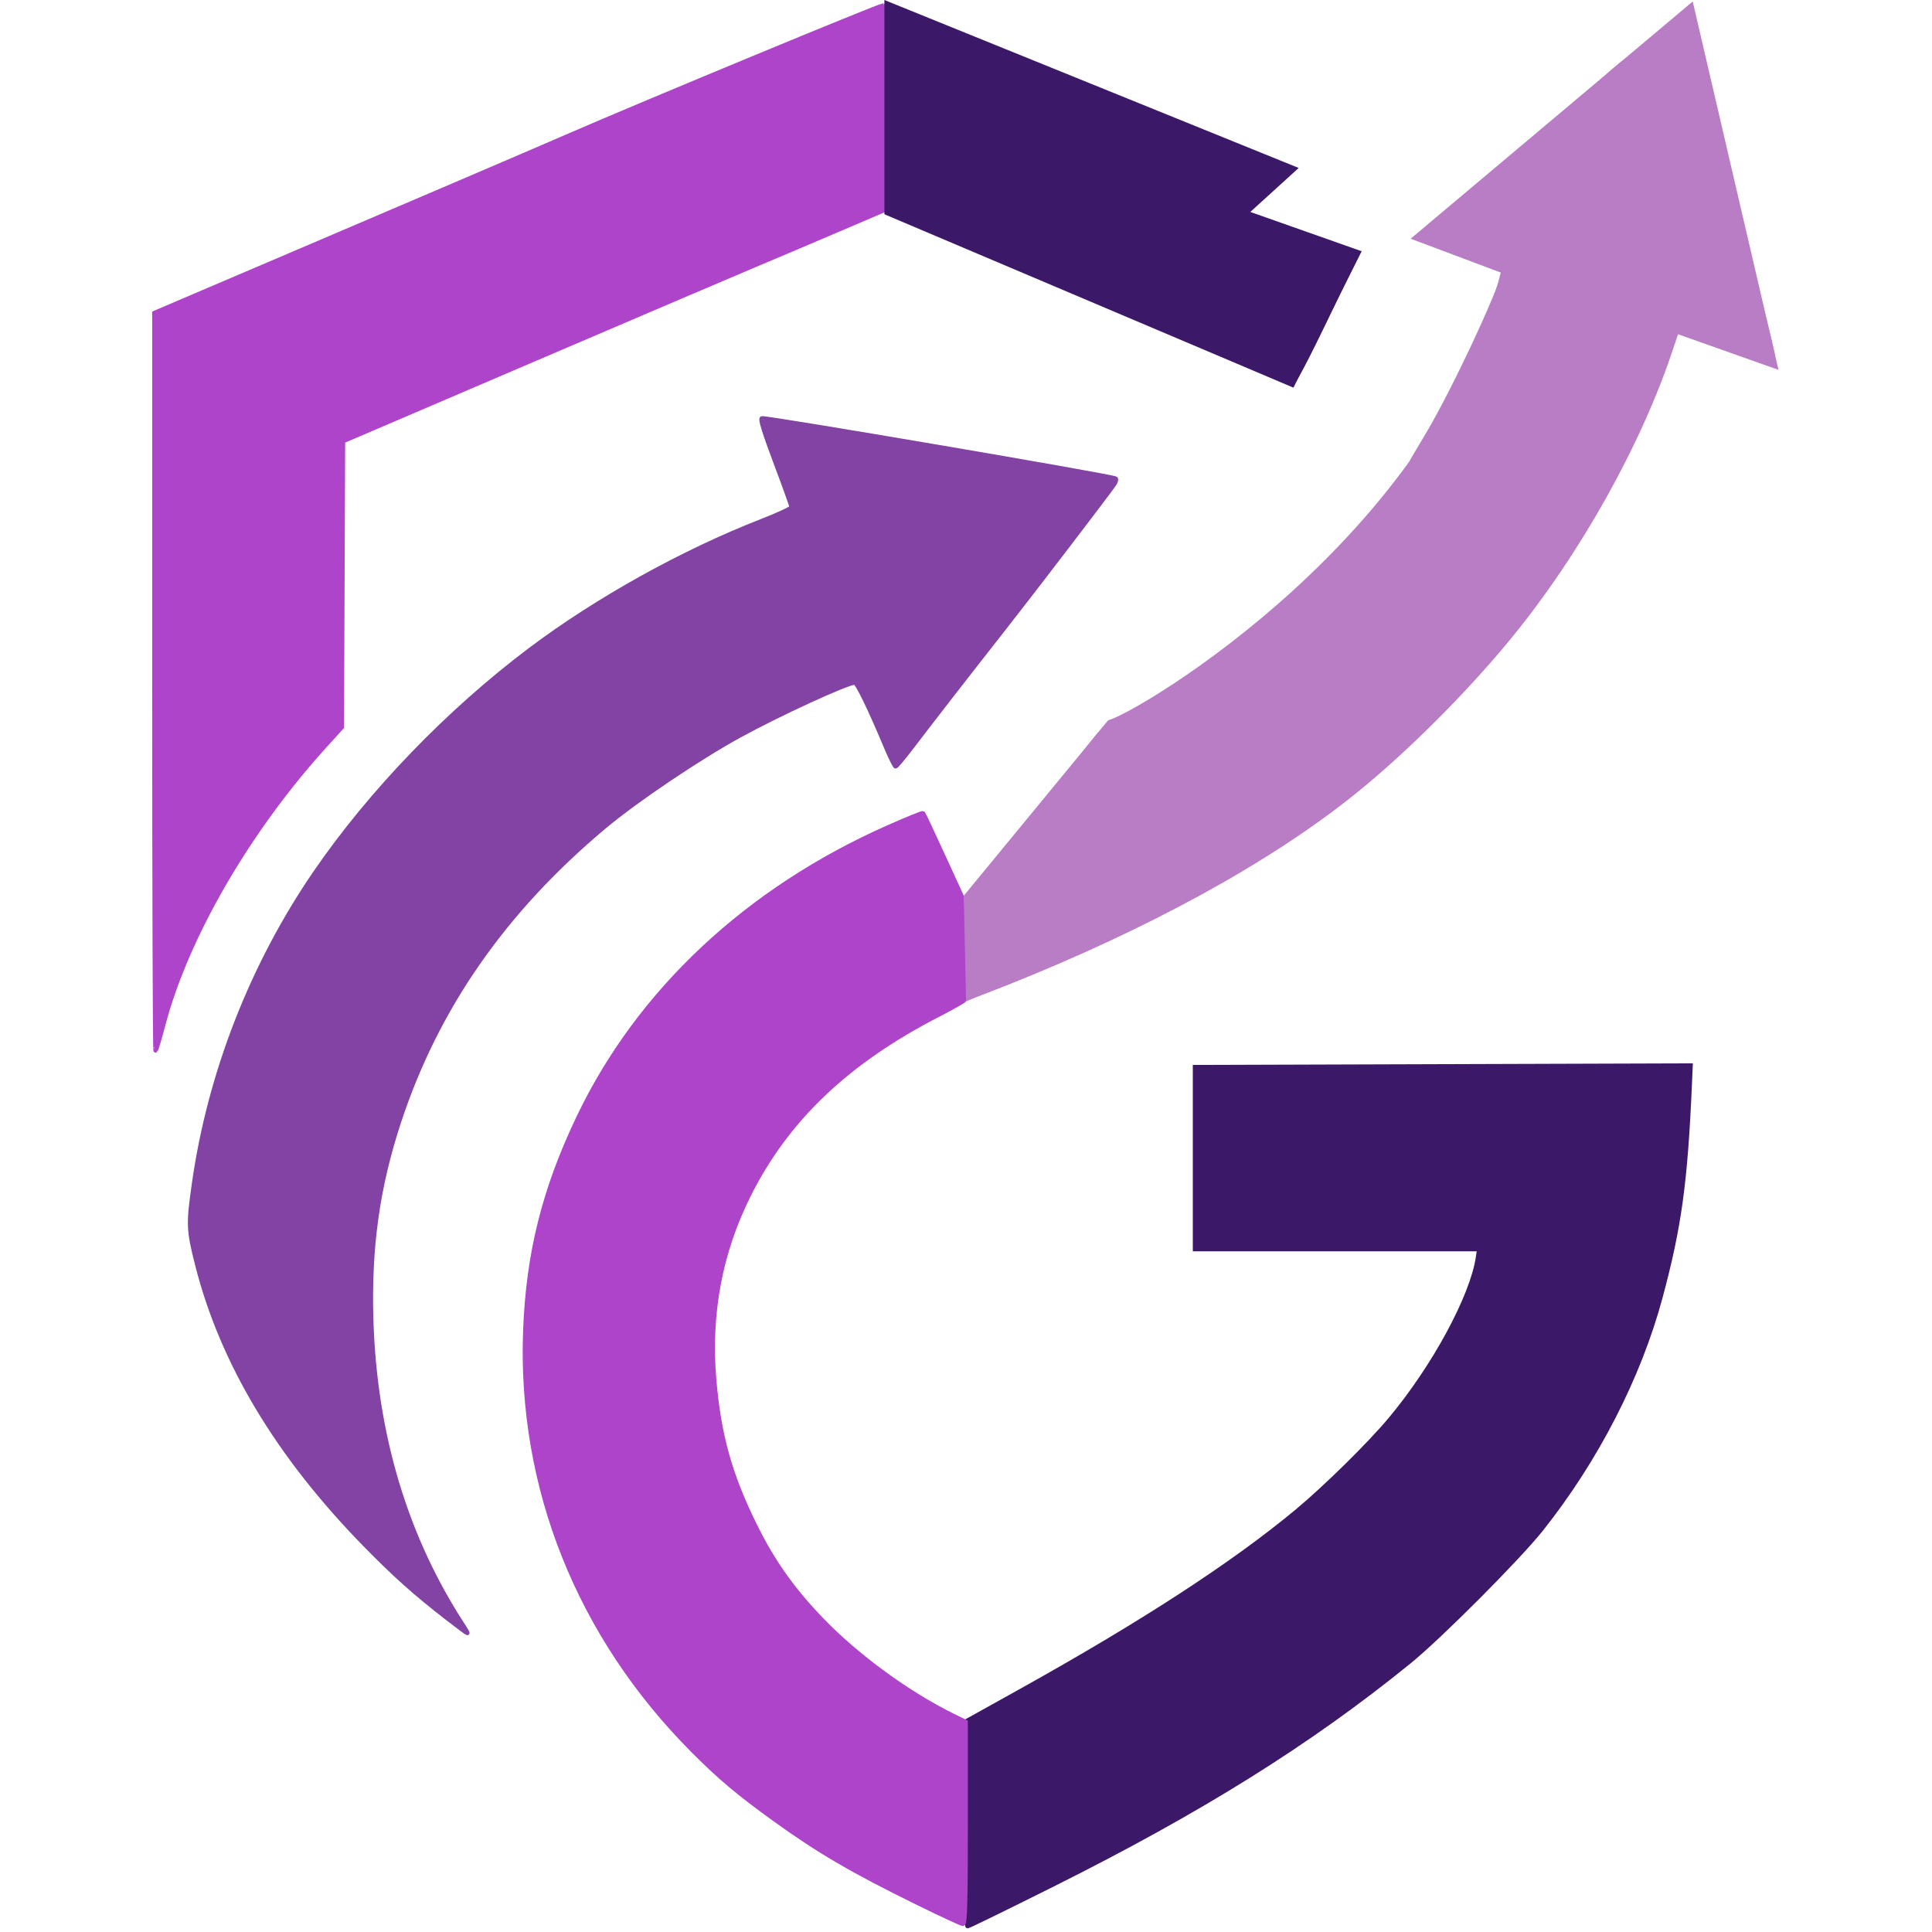
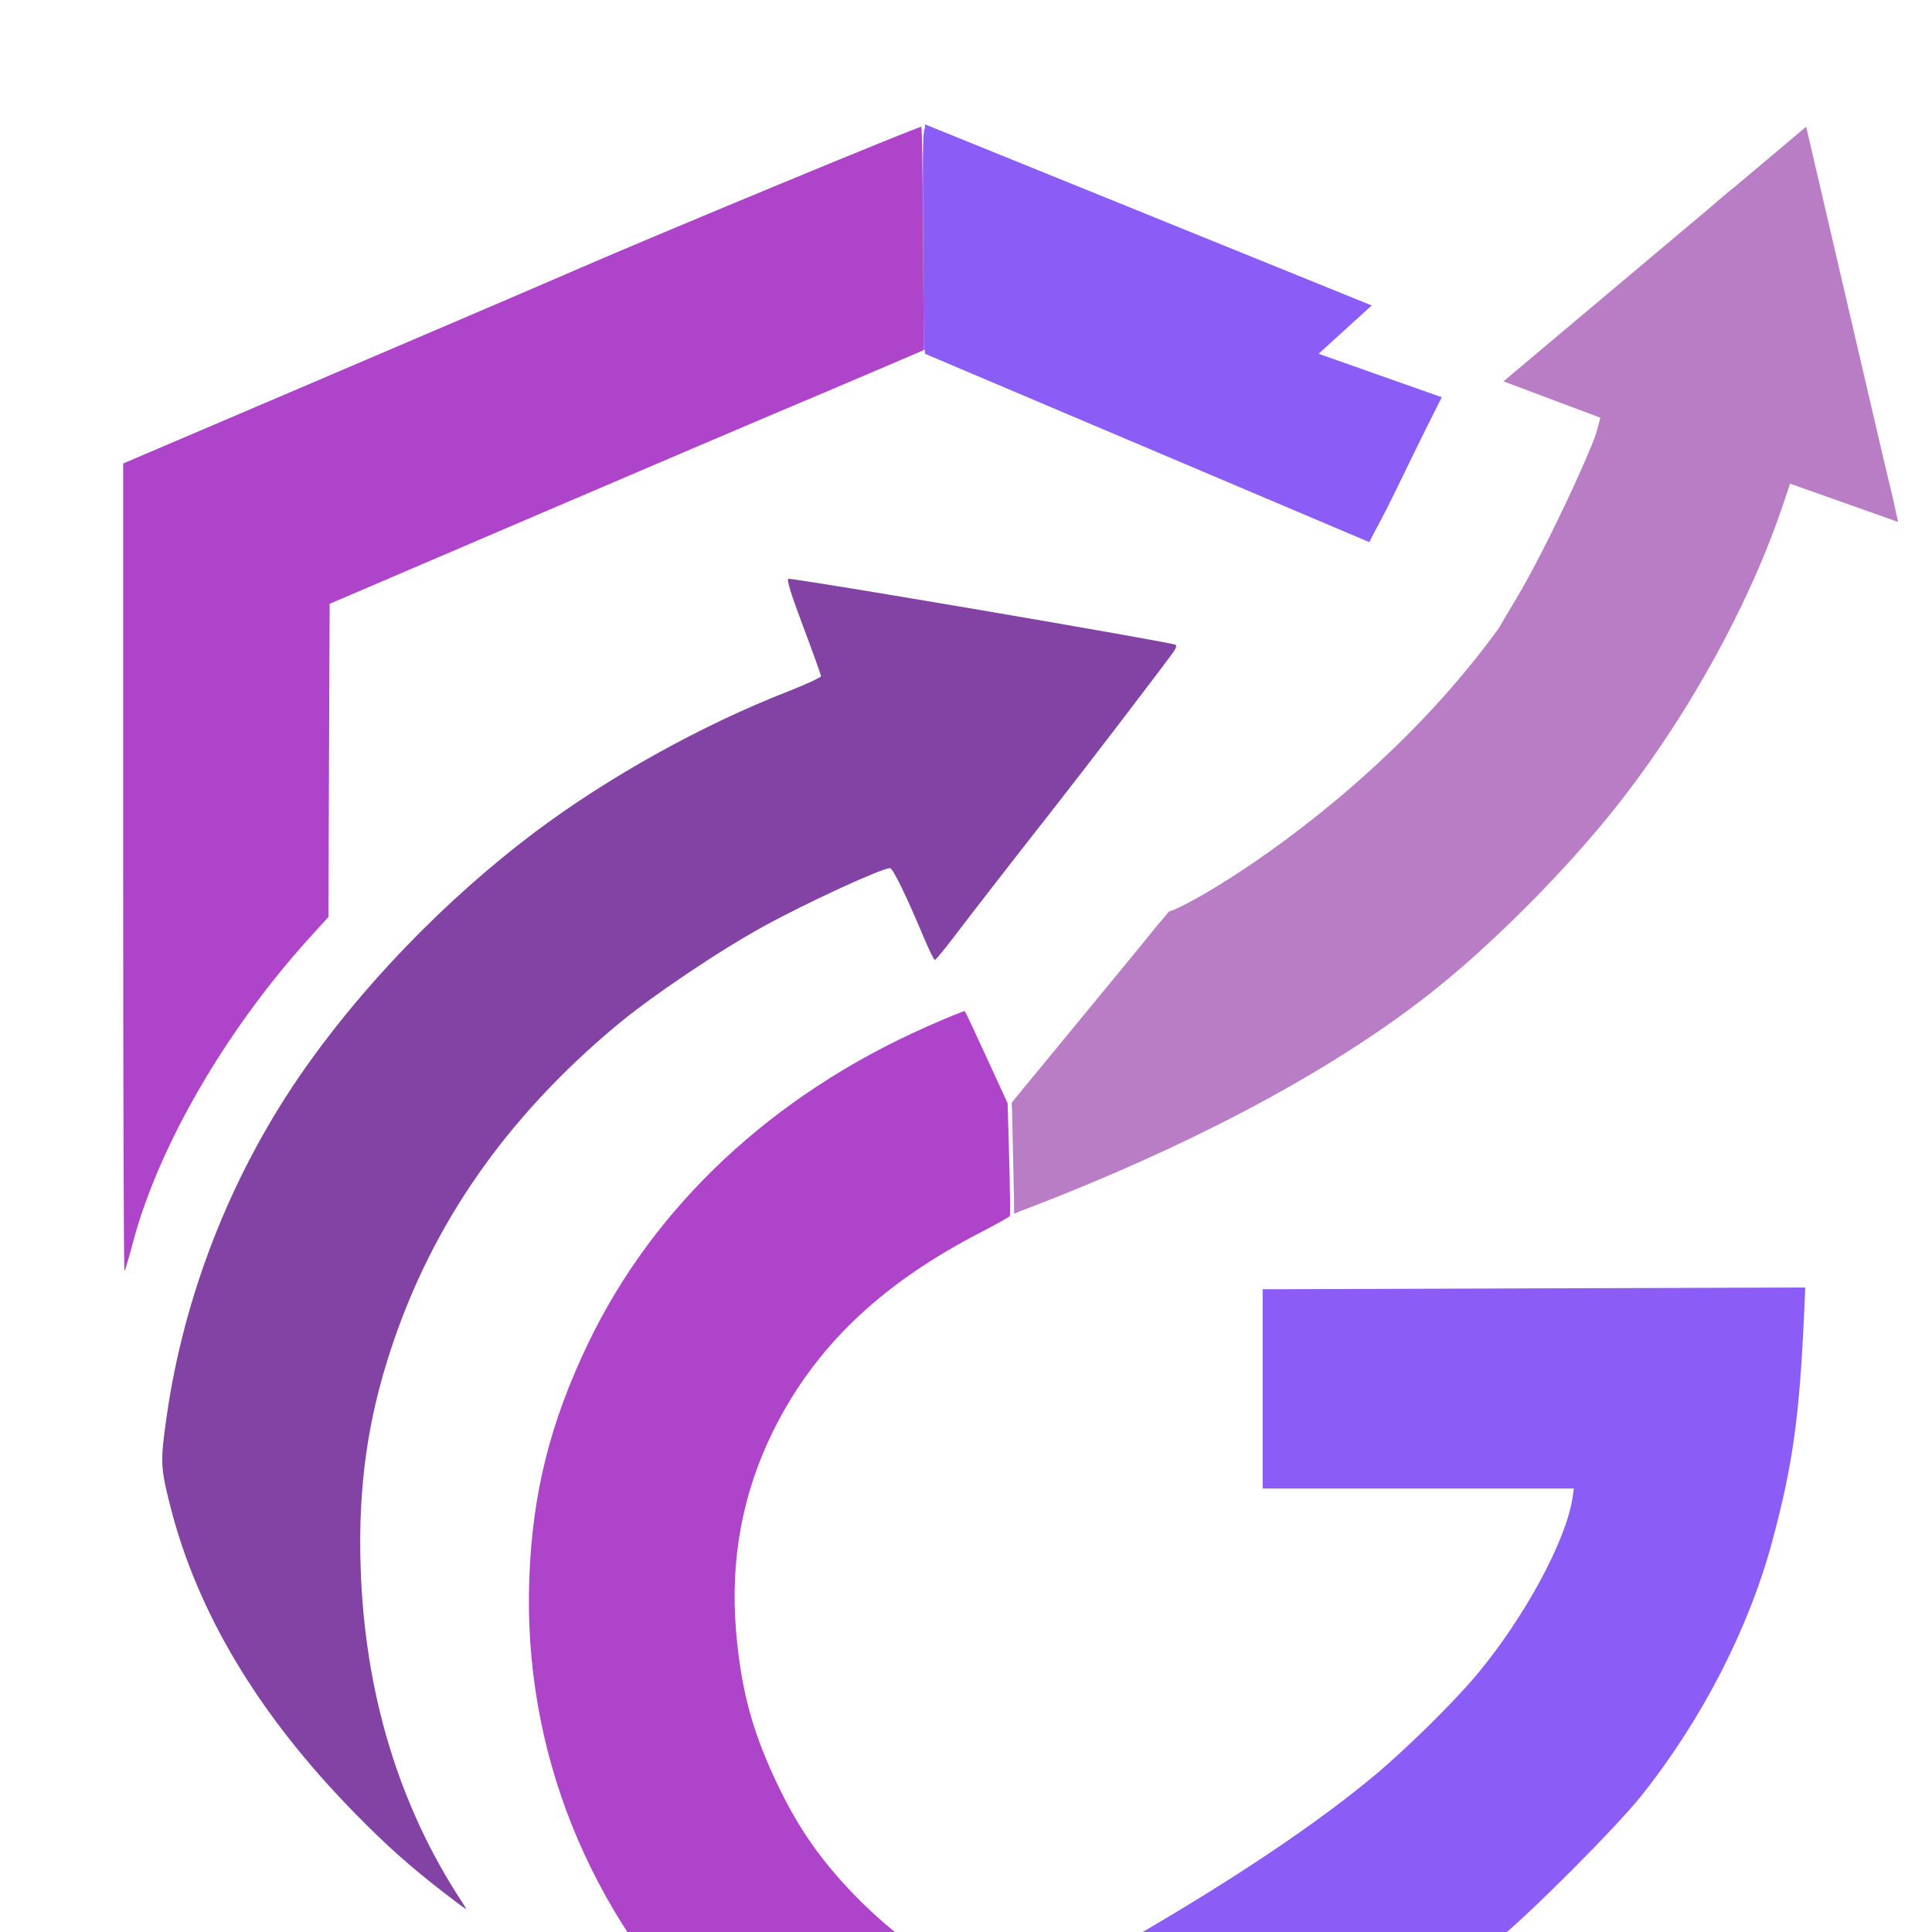
- <svg xmlns="http://www.w3.org/2000/svg" width="32" height="32" viewBox="0 0 369 438" fill="none">
-   <path d="M184.421 413.497V390.317L196.796 383.432C224.457 368.04 245.026 354.67 259.421 342.723C265.979 337.28 275.955 327.462 280.723 321.756C290.639 309.89 299.267 293.943 300.581 285.053L300.858 283.178H268.639H236.421V262.553V241.928L292.592 241.747L348.762 241.566L348.58 245.747C347.602 268.145 346.219 278.175 341.906 294.178C337.049 312.193 327.397 330.967 314.915 346.678C309.689 353.255 291.892 371.106 284.921 376.762C262.343 395.082 237.858 410.39 204.235 427.207C193.821 432.416 185.103 436.678 184.86 436.678C184.614 436.678 184.421 426.495 184.421 413.497Z" fill="#3C1868" stroke="#3C1868" />
-   <path d="M173.671 431.459C158.665 424.083 151.31 419.79 141.171 412.49C132.955 406.573 128.757 403.046 122.671 396.942C96.733 370.928 83.257 337.214 84.59 301.678C85.248 284.134 88.893 269.573 96.717 253.23C110.372 224.709 134.955 201.697 166.868 187.563C171.101 185.688 174.654 184.244 174.762 184.353C174.871 184.462 176.909 188.798 179.289 193.99L183.619 203.428L183.942 214.928C184.12 221.253 184.176 226.593 184.068 226.795C184.068 226.864 181.428 228.413 178.44 229.941C157.589 240.606 143.775 253.755 135.13 271.168C128.731 284.054 126.149 297.913 127.395 312.678C128.468 325.399 130.974 334.357 136.695 345.928C140.75 354.129 145.239 360.447 151.921 367.36C159.879 375.593 171.419 384.009 181.584 388.995L184.421 390.386V413.282C184.421 431.279 184.287 436.173 183.796 436.153C183.452 436.14 178.896 434.027 173.671 431.459Z" fill="#AE44C9" stroke="#AE44C9" />
-   <path d="M185 214.242C184.903 208.018 184.625 203.948 184.5 203.742C184.374 203.536 185.128 203.742 185.5 203.742C186.238 203.742 190.205 197.318 199.823 185.188C203.206 180.919 206.986 176.19 208.222 174.678C209.459 173.166 211.813 170.185 213.455 168.053C215.098 165.921 216.811 164.178 217.263 164.178C218.218 164.178 230.211 157.983 234.215 155.421C235.714 154.462 237.126 153.678 240.013 151.678C240.396 151.678 242.618 150.07 246.921 146.677C247.609 146.135 248.426 145.688 248.738 145.685C249.05 145.681 250.078 144.834 251.023 143.803C251.969 142.772 253.964 140.82 255.456 139.464C262.644 132.939 273.022 122.502 275.171 119.637C275.721 118.904 277.171 116.988 278.394 115.38C280.769 112.255 285.421 105.358 285.421 104.962C285.421 104.83 286.962 102.181 288.845 99.075C295.398 88.269 307.662 61.692 306.577 60.651C306.354 60.437 303.696 59.447 300.671 58.452C291.783 55.529 287.921 54.072 287.921 53.639C287.921 52.673 295.159 46.178 296.236 46.178C296.49 46.178 297.264 45.56 297.956 44.803C300.164 42.39 305.511 37.923 306.017 38.067C306.286 38.144 306.613 37.801 306.743 37.306C306.872 36.81 307.736 35.96 308.662 35.416C311.065 34.006 319.3 27.215 319.62 26.38C319.768 25.993 320.153 25.678 320.477 25.678C320.8 25.678 321.762 25 322.617 24.17C328.934 18.04 332.516 14.837 334.671 13.392C336.046 12.47 338.521 10.453 340.171 8.909C341.821 7.366 343.919 6.344 345 4.742C348.348 2.204 345.769 4.082 346.655 3.406C348.579 1.939 348.921 1.89 348.921 3.084C348.921 3.582 349.404 5.776 349.994 7.959C350.585 10.142 351.246 12.94 351.464 14.178C352.107 17.834 358.624 44.86 366.696 77.344C367.095 78.947 367.421 80.565 367.421 80.938C367.421 81.75 364.379 80.77 353.498 76.454C349.552 74.889 346.242 73.69 346.142 73.791C346.041 73.892 345.299 75.993 344.492 78.461C337.387 100.204 323.443 125.195 307.686 144.428C297.646 156.685 284.003 170.3 272.471 179.576C252.879 195.334 225.388 210.204 194 222.742C191.147 223.881 186.237 225.751 185 226.242L185 224.742L185 214.242Z" fill="#B97DC6" stroke="#B97DC6" />
-   <path d="M286.28 53.953L348.949 1.242L368 83.07L344.5 74.742L341 80.242L320.5 112.742L236.5 191.742L201 217.742L191.5 223.242L185 226.242L184.5 203.242L217 163.742C224.41 161.586 291.294 121.724 306.334 61.483L286.28 53.953Z" fill="#B97DC6" stroke="#B97DC6" />
-   <path d="M251.25 83.906C247.675 82.387 241.938 79.953 238.5 78.497C235.062 77.042 227.75 73.877 222.25 71.466C216.75 69.054 201.9 62.643 189.25 57.22L166.25 47.36L166.12 24.245C165.997 2.361 166.036 1.148 166.87 1.458C167.354 1.637 177.475 5.755 189.361 10.609C209.578 18.865 210.953 19.505 210.695 20.533C210.323 22.016 211.264 22.499 212.126 21.268C212.802 20.302 213.072 20.377 222.376 24.111C227.633 26.22 231.837 28.1 231.721 28.29C231.457 28.716 233.375 29.982 234.851 30.357C235.457 30.51 236.019 30.446 236.101 30.213C236.183 29.98 240.75 31.574 246.25 33.754C251.75 35.934 256.531 37.723 256.875 37.73C258.175 37.756 257.35 38.744 252.241 43.273C249.348 45.838 247.052 48.148 247.138 48.404C247.223 48.66 252.683 50.708 259.271 52.955C265.86 55.201 271.635 57.187 272.106 57.367C272.859 57.656 272.658 58.341 270.426 63.094C263.201 78.479 258.995 86.739 258.404 86.705C258.044 86.684 254.825 85.425 251.25 83.906Z" fill="#3C1868" stroke="#3C1868" />
-   <path d="M0.5 154.687V70.964L9.125 67.278C13.868 65.251 24.725 60.619 33.25 56.985C58.029 46.424 87.187 33.937 94.5 30.754C111.2 23.487 164.908 1.242 165.753 1.242C165.883 1.242 166.048 11.648 166.12 24.367L166.25 47.492L154.5 52.514C148.038 55.277 140.079 58.652 136.813 60.014C133.548 61.377 111.16 70.934 87.063 81.252L43.25 100.014L43.122 132.429L42.993 164.843L39.072 169.168C21.688 188.34 7.709 212.504 2.475 232.426C1.69 235.415 0.925 237.984 0.774 238.135C0.623 238.285 0.5 200.733 0.5 154.687Z" fill="#AE44C9" stroke="#AE44C9" />
-   <path d="M67.007 366.932C59.683 361.266 54.961 357.05 48.229 350.163C28.489 329.966 15.844 308.869 10.245 286.79C8.209 278.761 8.165 277.632 9.523 268.141C13.072 243.338 22.628 218.838 36.886 197.992C49.423 179.662 67.135 161.282 85.75 147.283C100.853 135.926 120.272 125.128 138.108 118.168C141.88 116.696 144.969 115.267 144.971 114.992C144.974 114.717 143.32 110.105 141.296 104.742C138.821 98.184 137.818 94.944 138.233 94.845C139.255 94.601 217.937 108.012 218.441 108.516C218.59 108.665 218.466 109.181 218.166 109.662C217.338 110.987 200.168 133.456 193.268 142.242C184.851 152.96 176.567 163.625 172.394 169.117C170.46 171.661 168.727 173.742 168.544 173.742C168.361 173.742 167.338 171.661 166.274 169.117C162.68 160.536 159.859 154.742 159.275 154.742C157.561 154.742 142.231 161.788 133.25 166.703C123.91 171.814 109.711 181.382 102.5 187.423C79.723 206.506 64.488 228.395 55.945 254.312C51.089 269.04 49.16 282.809 49.656 299.191C50.448 325.369 57.553 348.884 70.709 368.867C71.207 369.623 71.533 370.236 71.433 370.228C71.332 370.219 69.341 368.737 67.007 366.932Z" fill="#8243A5" stroke="#8243A5" />
-   <path d="M259 38.242L166.5 0.742V48.242L258.5 87.242L273.5 57.242L248 48.242L259 38.242Z" fill="#3C1868" stroke="#3C1868" />
+ <svg xmlns="http://www.w3.org/2000/svg" width="32" height="32" viewBox="0 0 32 32" fill="none">
+   <rect width="32" height="32" fill="transparent" />
+   <g transform="translate(2, 2) scale(0.08)">
+     <path d="M184.421 413.497V390.317L196.796 383.432C224.457 368.04 245.026 354.67 259.421 342.723C265.979 337.28 275.955 327.462 280.723 321.756C290.639 309.89 299.267 293.943 300.581 285.053L300.858 283.178H268.639H236.421V262.553V241.928L292.592 241.747L348.762 241.566L348.58 245.747C347.602 268.145 346.219 278.175 341.906 294.178C337.049 312.193 327.397 330.967 314.915 346.678C309.689 353.255 291.892 371.106 284.921 376.762C262.343 395.082 237.858 410.39 204.235 427.207C193.821 432.416 185.103 436.678 184.86 436.678C184.614 436.678 184.421 426.495 184.421 413.497Z" fill="#8B5CF6" />
+     <path d="M173.671 431.459C158.665 424.083 151.31 419.79 141.171 412.49C132.955 406.573 128.757 403.046 122.671 396.942C96.733 370.928 83.257 337.214 84.59 301.678C85.248 284.134 88.893 269.573 96.717 253.23C110.372 224.709 134.955 201.697 166.868 187.563C171.101 185.688 174.654 184.244 174.762 184.353C174.871 184.462 176.909 188.798 179.289 193.99L183.619 203.428L183.942 214.928C184.12 221.253 184.176 226.593 184.068 226.795C184.068 226.864 181.428 228.413 178.44 229.941C157.589 240.606 143.775 253.755 135.13 271.168C128.731 284.054 126.149 297.913 127.395 312.678C128.468 325.399 130.974 334.357 136.695 345.928C140.75 354.129 145.239 360.447 151.921 367.36C159.879 375.593 171.419 384.009 181.584 388.995L184.421 390.386V413.282C184.421 431.279 184.287 436.173 183.796 436.153C183.452 436.14 178.896 434.027 173.671 431.459Z" fill="#AE44C9" />
+     <path d="M185 214.242C184.903 208.018 184.625 203.948 184.5 203.742C184.374 203.536 185.128 203.742 185.5 203.742C186.238 203.742 190.205 197.318 199.823 185.188C203.206 180.919 206.986 176.19 208.222 174.678C209.459 173.166 211.813 170.185 213.455 168.053C215.098 165.921 216.811 164.178 217.263 164.178C218.218 164.178 230.211 157.983 234.215 155.421C235.714 154.462 237.126 153.678 240.013 151.678C240.396 151.678 242.618 150.07 246.921 146.677C247.609 146.135 248.426 145.688 248.738 145.685C249.05 145.681 250.078 144.834 251.023 143.803C251.969 142.772 253.964 140.82 255.456 139.464C262.644 132.939 273.022 122.502 275.171 119.637C275.721 118.904 277.171 116.988 278.394 115.38C280.769 112.255 285.421 105.358 285.421 104.962C285.421 104.83 286.962 102.181 288.845 99.075C295.398 88.269 307.662 61.692 306.577 60.651C306.354 60.437 303.696 59.447 300.671 58.452C291.783 55.529 287.921 54.072 287.921 53.639C287.921 52.673 295.159 46.178 296.236 46.178C296.49 46.178 297.264 45.56 297.956 44.803C300.164 42.39 305.511 37.923 306.017 38.067C306.286 38.144 306.613 37.801 306.743 37.306C306.872 36.81 307.736 35.96 308.662 35.416C311.065 34.006 319.3 27.215 319.62 26.38C319.768 25.993 320.153 25.678 320.477 25.678C320.8 25.678 321.762 25 322.617 24.17C328.934 18.04 332.516 14.837 334.671 13.392C336.046 12.47 338.521 10.453 340.171 8.909C341.821 7.366 343.919 6.344 345 4.742C348.348 2.204 345.769 4.082 346.655 3.406C348.579 1.939 348.921 1.89 348.921 3.084C348.921 3.582 349.404 5.776 349.994 7.959C350.585 10.142 351.246 12.94 351.464 14.178C352.107 17.834 358.624 44.86 366.696 77.344C367.095 78.947 367.421 80.565 367.421 80.938C367.421 81.75 364.379 80.77 353.498 76.454C349.552 74.889 346.242 73.69 346.142 73.791C346.041 73.892 345.299 75.993 344.492 78.461C337.387 100.204 323.443 125.195 307.686 144.428C297.646 156.685 284.003 170.3 272.471 179.576C252.879 195.334 225.388 210.204 194 222.742C191.147 223.881 186.237 225.751 185 226.242L185 224.742L185 214.242Z" fill="#B97DC6" />
+     <path d="M286.28 53.953L348.949 1.242L368 83.07L344.5 74.742L341 80.242L320.5 112.742L236.5 191.742L201 217.742L191.5 223.242L185 226.242L184.5 203.242L217 163.742C224.41 161.586 291.294 121.724 306.334 61.483L286.28 53.953Z" fill="#B97DC6" />
+     <path d="M251.25 83.906C247.675 82.387 241.938 79.953 238.5 78.497C235.062 77.042 227.75 73.877 222.25 71.466C216.75 69.054 201.9 62.643 189.25 57.22L166.25 47.36L166.12 24.245C165.997 2.361 166.036 1.148 166.87 1.458C167.354 1.637 177.475 5.755 189.361 10.609C209.578 18.865 210.953 19.505 210.695 20.533C210.323 22.016 211.264 22.499 212.126 21.268C212.802 20.302 213.072 20.377 222.376 24.111C227.633 26.22 231.837 28.1 231.721 28.29C231.457 28.716 233.375 29.982 234.851 30.357C235.457 30.51 236.019 30.446 236.101 30.213C236.183 29.98 240.75 31.574 246.25 33.754C251.75 35.934 256.531 37.723 256.875 37.73C258.175 37.756 257.35 38.744 252.241 43.273C249.348 45.838 247.052 48.148 247.138 48.404C247.223 48.66 252.683 50.708 259.271 52.955C265.86 55.201 271.635 57.187 272.106 57.367C272.859 57.656 272.658 58.341 270.426 63.094C263.201 78.479 258.995 86.739 258.404 86.705C258.044 86.684 254.825 85.425 251.25 83.906Z" fill="#8B5CF6" />
+     <path d="M0.5 154.687V70.964L9.125 67.278C13.868 65.251 24.725 60.619 33.25 56.985C58.029 46.424 87.187 33.937 94.5 30.754C111.2 23.487 164.908 1.242 165.753 1.242C165.883 1.242 166.048 11.648 166.12 24.367L166.25 47.492L154.5 52.514C148.038 55.277 140.079 58.652 136.813 60.014C133.548 61.377 111.16 70.934 87.063 81.252L43.25 100.014L43.122 132.429L42.993 164.843L39.072 169.168C21.688 188.34 7.709 212.504 2.475 232.426C1.69 235.415 0.925 237.984 0.774 238.135C0.623 238.285 0.5 200.733 0.5 154.687Z" fill="#AE44C9" />
+     <path d="M67.007 366.932C59.683 361.266 54.961 357.05 48.229 350.163C28.489 329.966 15.844 308.869 10.245 286.79C8.209 278.761 8.165 277.632 9.523 268.141C13.072 243.338 22.628 218.838 36.886 197.992C49.423 179.662 67.135 161.282 85.75 147.283C100.853 135.926 120.272 125.128 138.108 118.168C141.88 116.696 144.969 115.267 144.971 114.992C144.974 114.717 143.32 110.105 141.296 104.742C138.821 98.184 137.818 94.944 138.233 94.845C139.255 94.601 217.937 108.012 218.441 108.516C218.59 108.665 218.466 109.181 218.166 109.662C217.338 110.987 200.168 133.456 193.268 142.242C184.851 152.96 176.567 163.625 172.394 169.117C170.46 171.661 168.727 173.742 168.544 173.742C168.361 173.742 167.338 171.661 166.274 169.117C162.68 160.536 159.859 154.742 159.275 154.742C157.561 154.742 142.231 161.788 133.25 166.703C123.91 171.814 109.711 181.382 102.5 187.423C79.723 206.506 64.488 228.395 55.945 254.312C51.089 269.04 49.16 282.809 49.656 299.191C50.448 325.369 57.553 348.884 70.709 368.867C71.207 369.623 71.533 370.236 71.433 370.228C71.332 370.219 69.341 368.737 67.007 366.932Z" fill="#8243A5" />
+     <path d="M259 38.242L166.5 0.742V48.242L258.5 87.242L273.5 57.242L248 48.242L259 38.242Z" fill="#8B5CF6" />
+   </g>
</svg>
